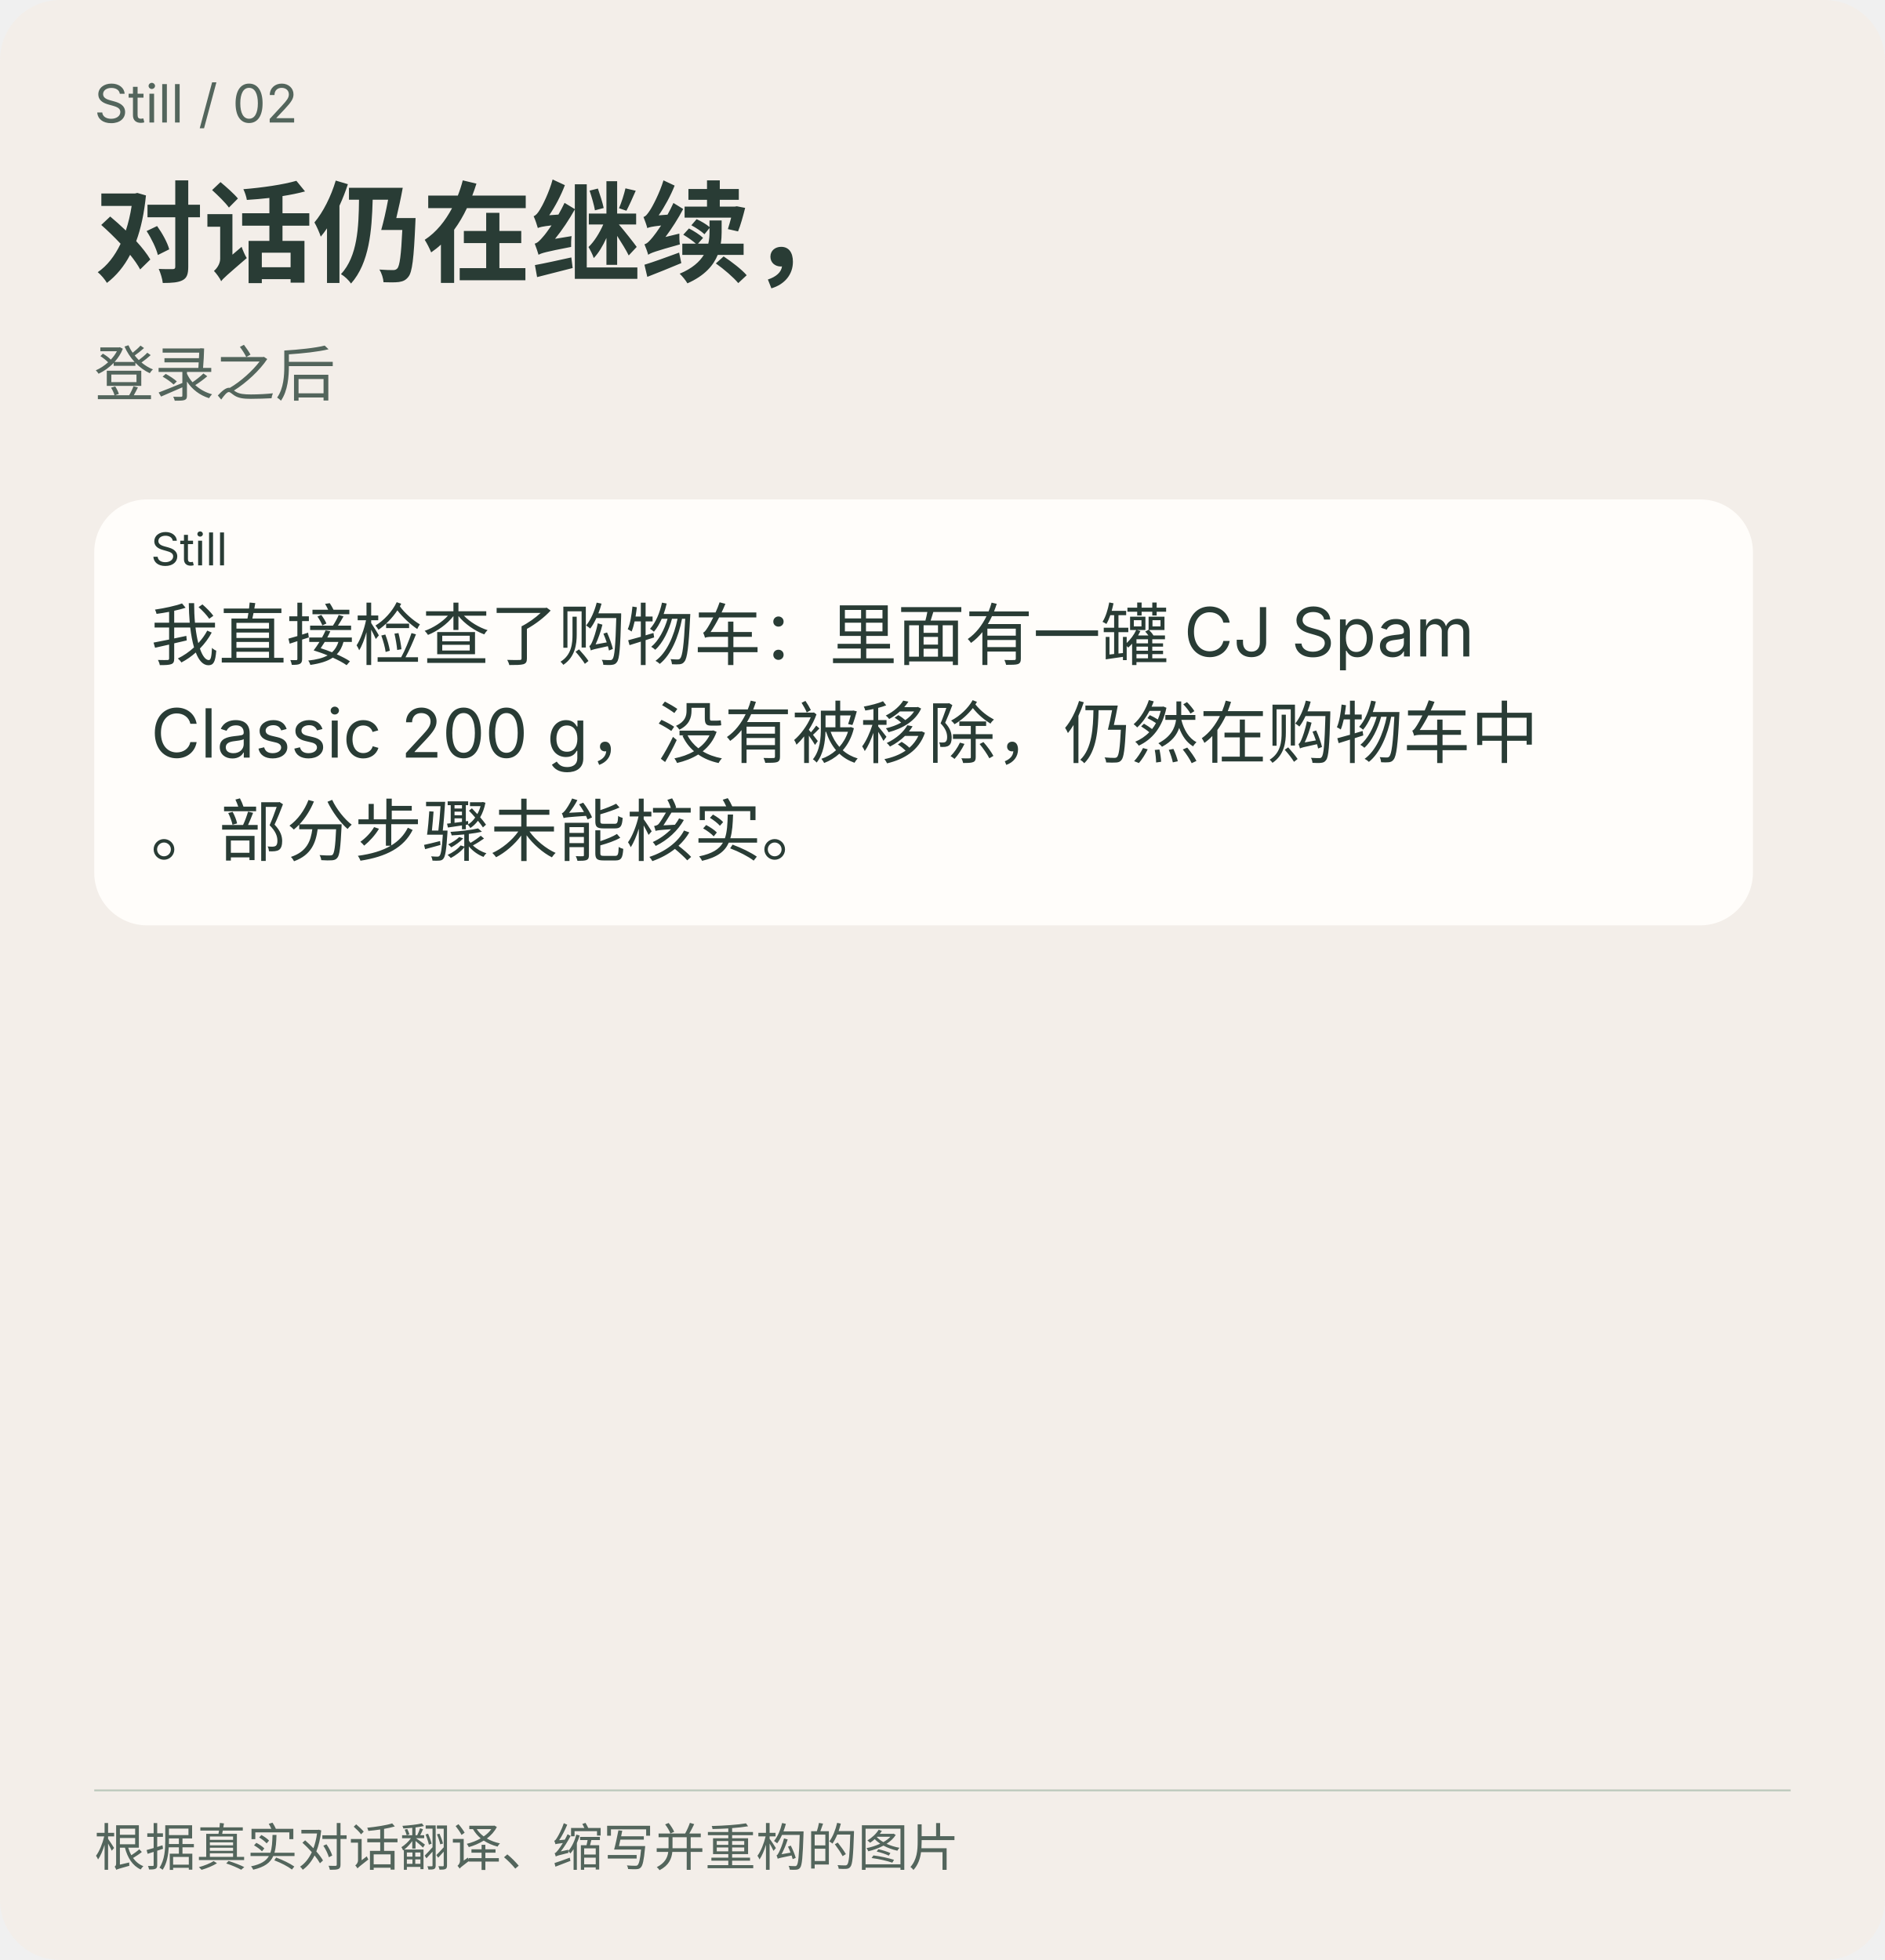
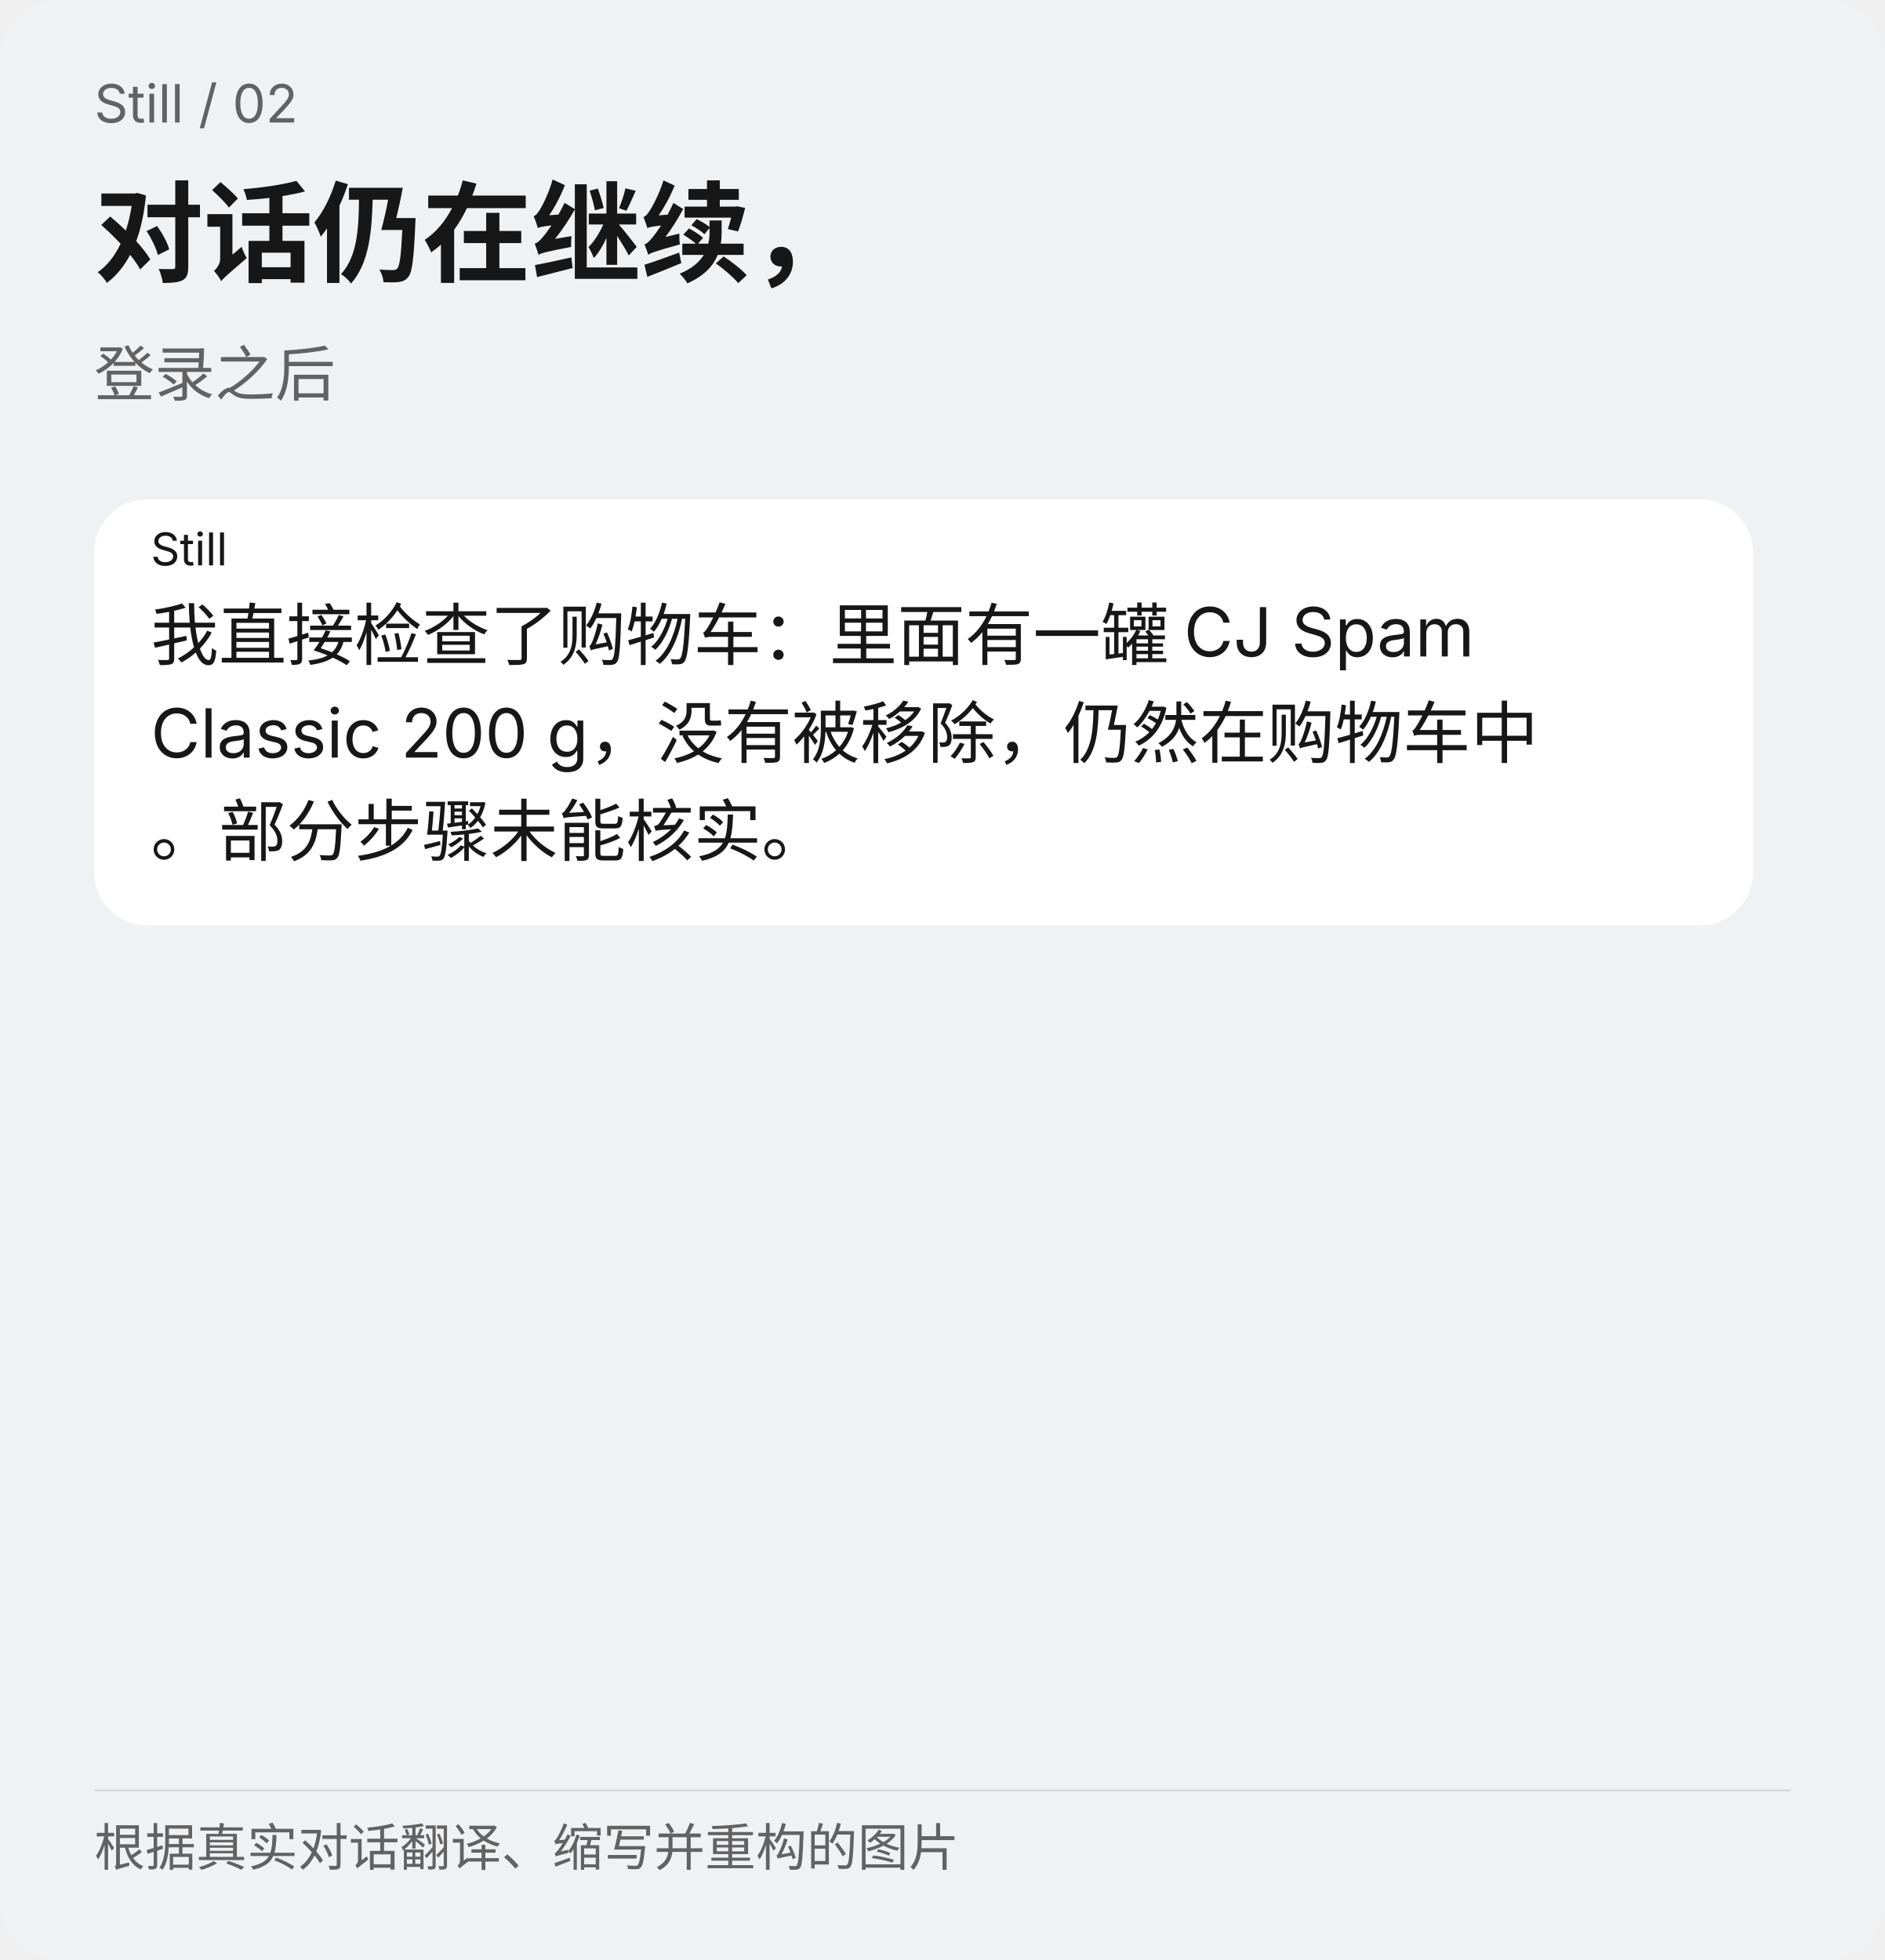
<svg xmlns="http://www.w3.org/2000/svg" width="1000" height="1040" viewBox="0 0 1000 1040" xml:lang="zh-CN">
-   <rect width="1000" height="1040" rx="32" fill="#f3eee9" />
+   <rect width="1000" height="1040" rx="32" fill="#f0f1f3" />
  <g font-family="system-ui, -apple-system, sans-serif">
-     <text x="50" y="65" font-size="28" fill="#53655c">Still / 02</text>
-     <text x="50" y="145" font-size="58" font-weight="650" fill="#293c35">对话仍在继续，</text>
-     <text x="50" y="210" font-size="32" fill="#53655c">登录之后</text>
-     <rect x="50" y="265" width="880" height="226" rx="28" fill="#fffdfa" />
-     <text x="80" y="300" font-size="24" fill="#293c35">Still</text>
-     <text x="80" y="350" font-size="36" fill="#293c35">我直接检查了购物车：里面有一罐 CJ Spam </text>
-     <text x="80" y="402" font-size="36" fill="#293c35">Classic 200 g，没有被移除，仍然在购物车中</text>
-     <text x="80" y="454" font-size="36" fill="#293c35">。部分步骤未能核实。</text>
-     <path d="M50 950H950" stroke="#bdc9bd" />
-     <text x="50" y="990" font-size="27" fill="#53655c">根据真实对话翻译、缩写并重构的图片</text>
+     <text x="50" y="65" font-size="28" fill="#626262">Still / 02</text>
+     <text x="50" y="145" font-size="58" font-weight="550" fill="#171717">对话仍在继续，</text>
+     <text x="50" y="210" font-size="32" fill="#626262">登录之后</text>
+     <rect x="50" y="265" width="880" height="226" rx="28" fill="#ffffff" />
+     <text x="80" y="300" font-size="24" fill="#171717">Still</text>
+     <text x="80" y="350" font-size="36" fill="#171717">我直接检查了购物车：里面有一罐 CJ Spam </text>
+     <text x="80" y="402" font-size="36" fill="#171717">Classic 200 g，没有被移除，仍然在购物车中</text>
+     <text x="80" y="454" font-size="36" fill="#171717">。部分步骤未能核实。</text>
+     <path d="M50 950H950" stroke="#d5d5d5" />
+     <text x="50" y="990" font-size="27" fill="#626262">根据真实对话翻译、缩写并重构的图片</text>
  </g>
</svg>
